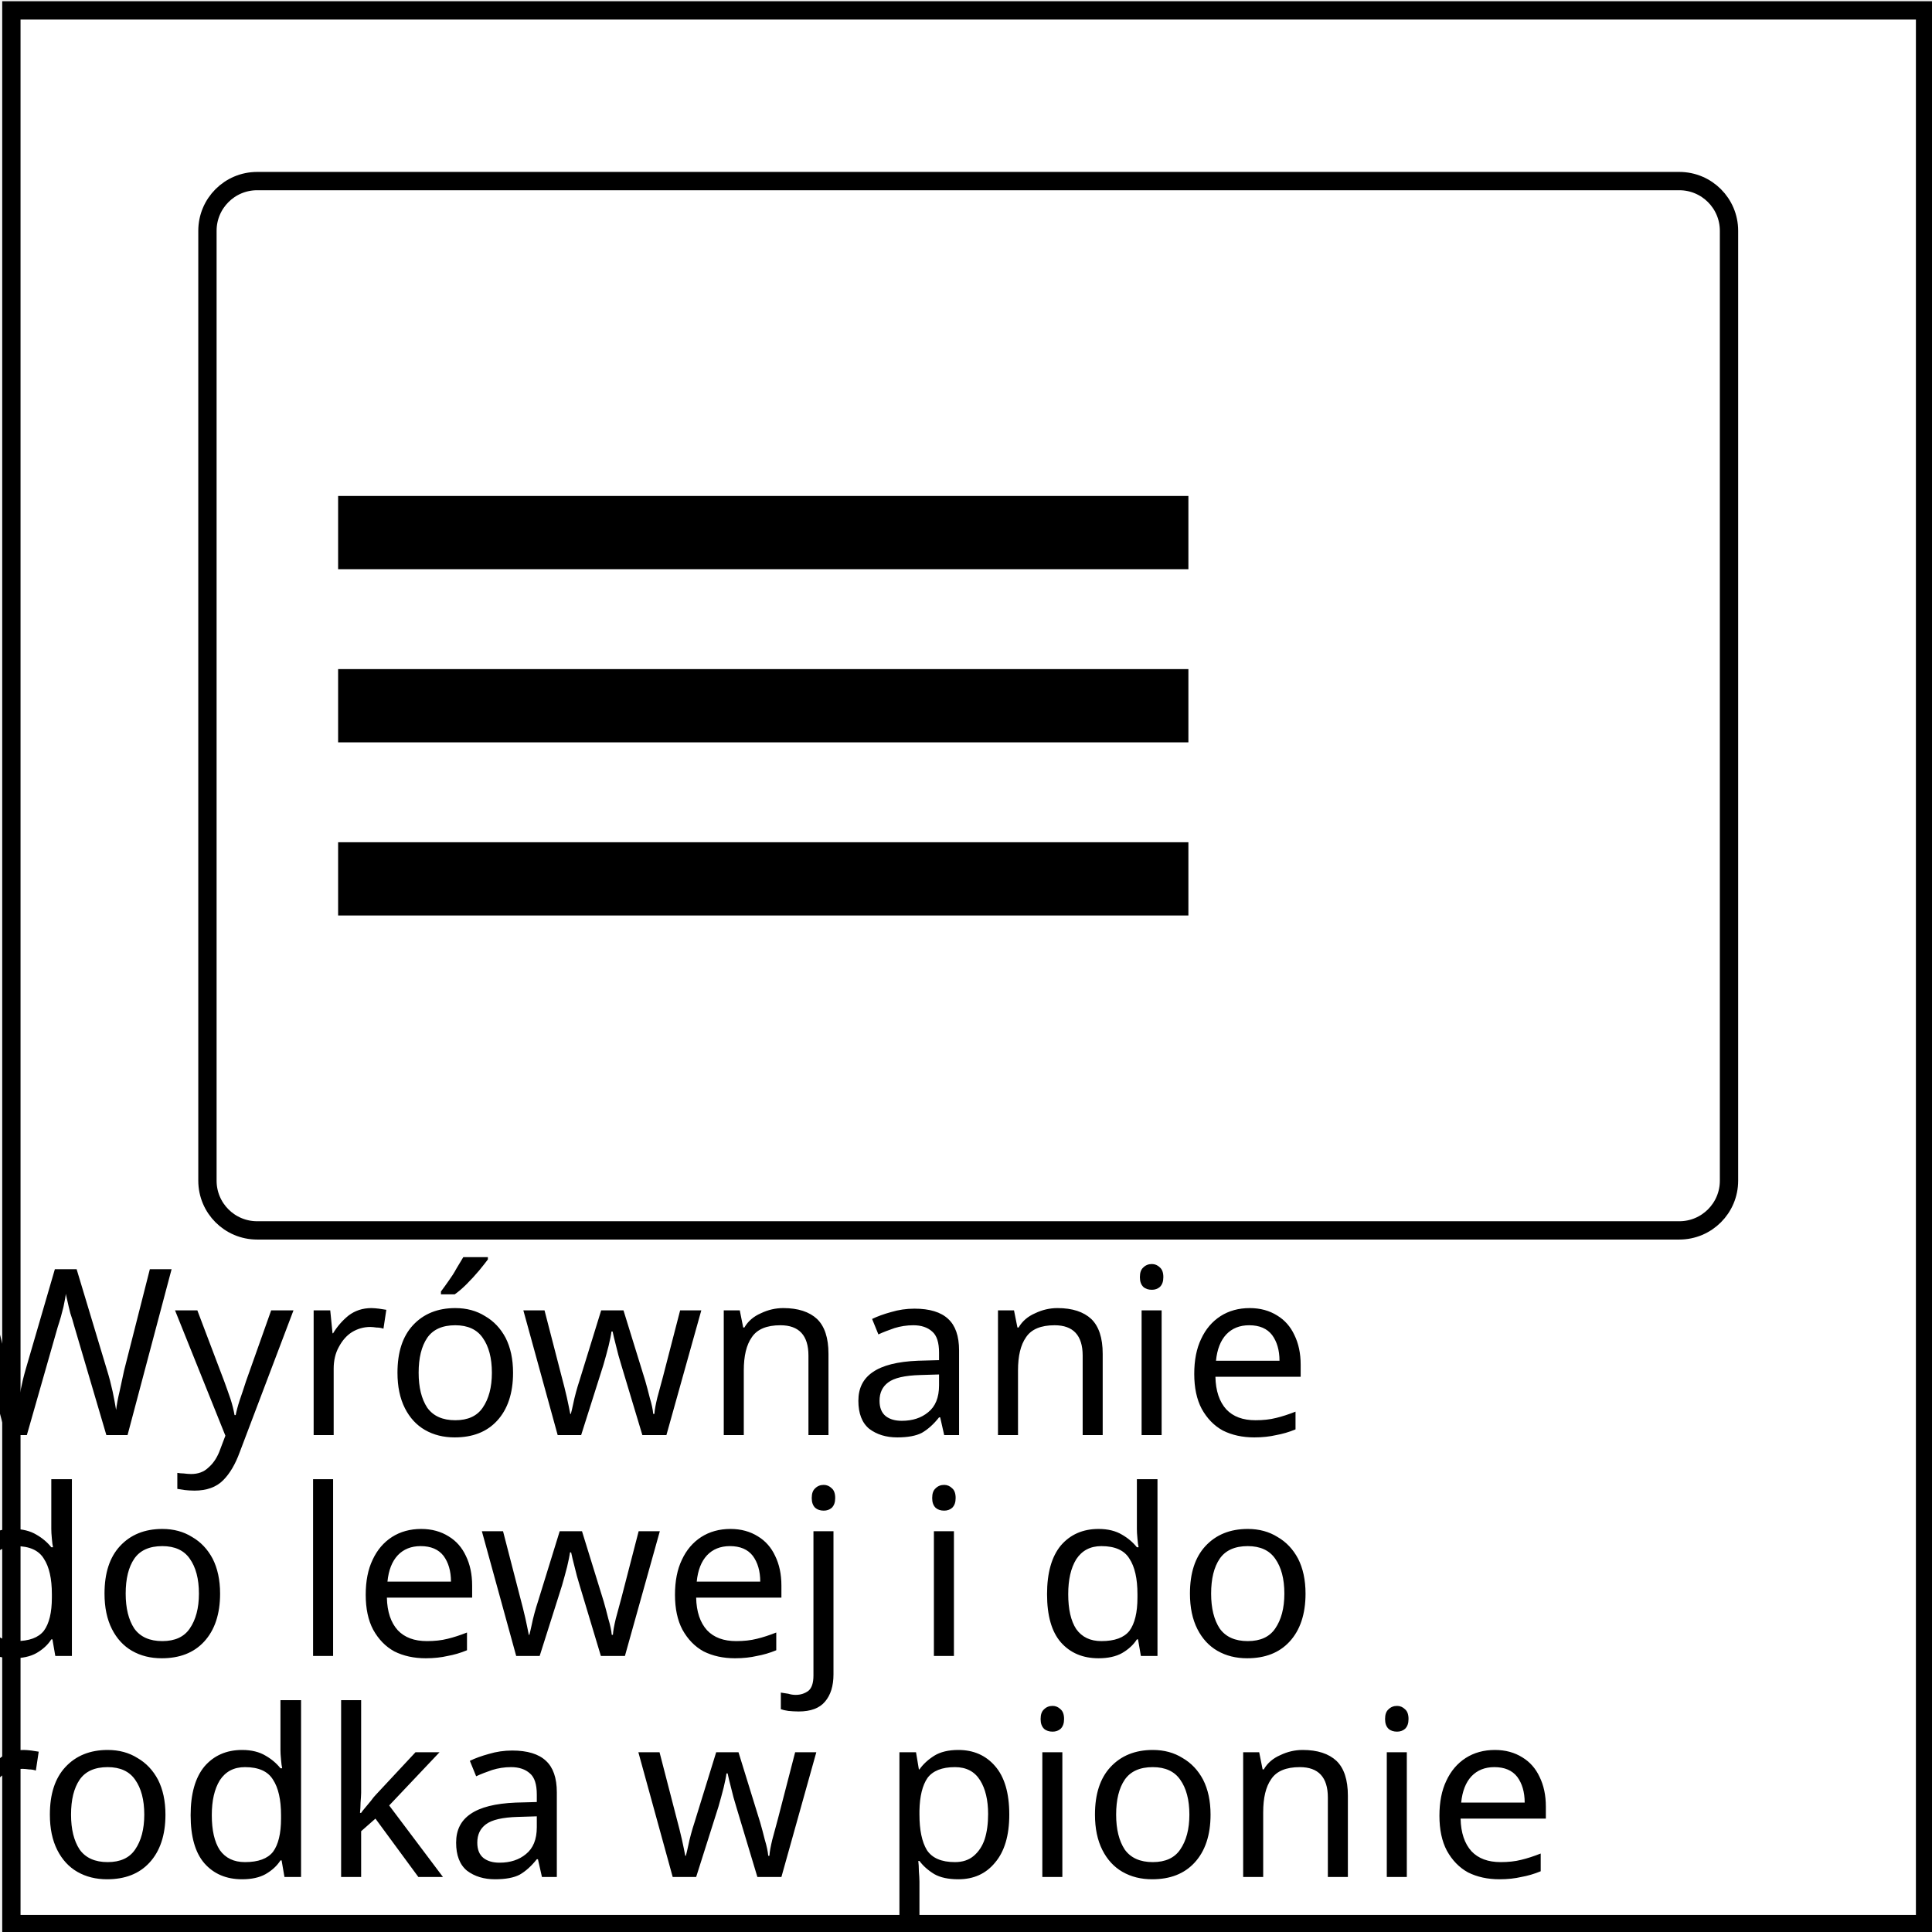
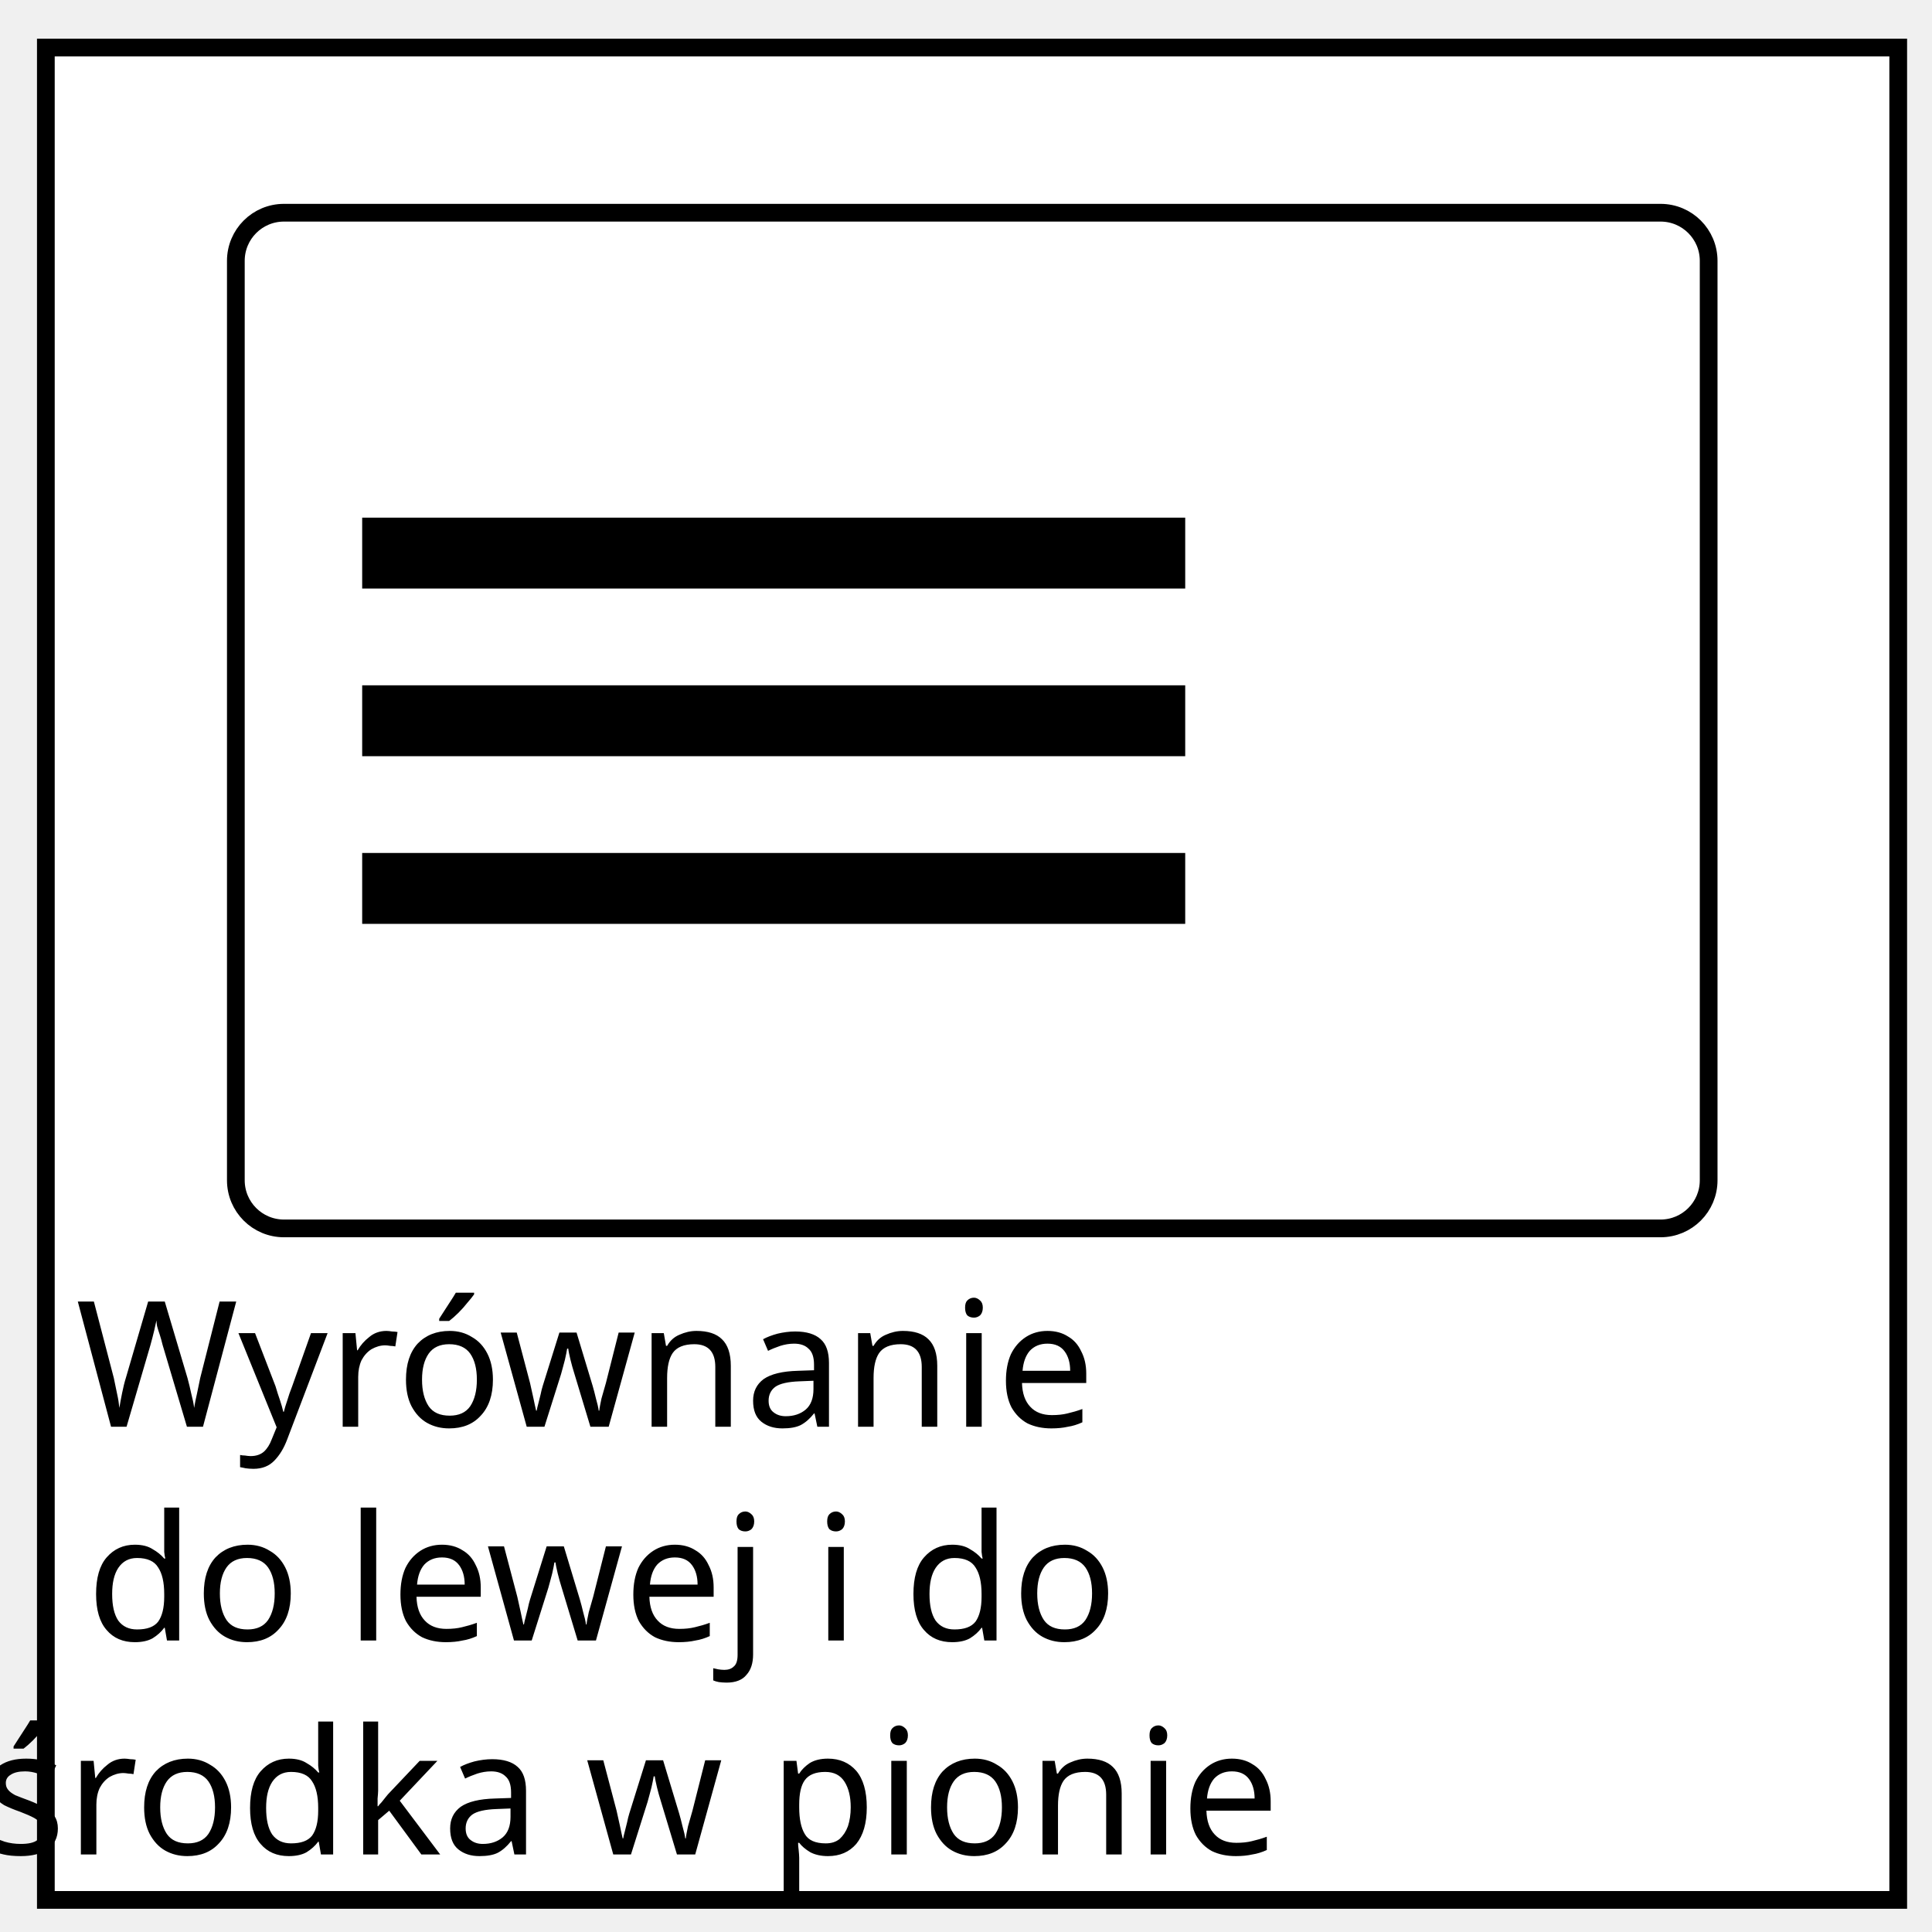
- <svg xmlns="http://www.w3.org/2000/svg" id="svg47" version="1.1" viewBox="0 0 52.758 52.758" height="199.401" width="199.401">
-   <defs id="defs42">
-     <pattern id="EMFhbasepattern" patternUnits="userSpaceOnUse" width="6" height="6" x="0" y="0" />
-   </defs>
-   <g id="g8556" transform="translate(49.83651,-375.232)">
-     <g id="g5305">
-       <g id="g9398" transform="translate(-693.6388,5.972028)">
-         <rect style="fill:#ffffff;stroke:#000000;stroke-width:0.5;stroke-linecap:round;stroke-miterlimit:4;stroke-dasharray:none;stroke-opacity:1;paint-order:fill markers stroke" id="rect833-1-5-3-7-4-8-5-1-4-2-8-1-5-8" width="52.258" x="644.113" y="369.544" height="52.258" />
-         <text xml:space="preserve" style="font-size:6.35px;line-height:0.95;font-family:voestalpine;-inkscape-font-specification:voestalpine;text-align:center;letter-spacing:0px;word-spacing:0px;text-anchor:middle;stroke-width:0.265" x="670.246" y="408.449" id="text898-7-3-6-8-3-3-0-66-7-8-8-0-8-3">
-           <tspan x="670.246" y="408.449" style="font-size:6.35px;text-align:center;text-anchor:middle;stroke-width:0.265" id="tspan1807-2">Wyrównanie</tspan>
-           <tspan id="tspan1883" x="671.009" y="414.481" style="font-size:6.35px;text-align:center;text-anchor:middle;stroke-width:0.265">do lewej i do </tspan>
-           <tspan id="tspan2226" x="670.246" y="420.514" style="font-size:6.35px;text-align:center;text-anchor:middle;stroke-width:0.265">środka w pionie</tspan>
-         </text>
-         <g id="g6056">
-           <rect ry="1.357" y="374.205" x="649.467" height="28.654" width="41.55" id="rect1809-4" style="fill:#ffffff;stroke:#000000;stroke-width:0.5;stroke-linecap:round;stroke-miterlimit:4;stroke-dasharray:none;stroke-dashoffset:0;stroke-opacity:1;paint-order:fill markers stroke" />
-           <g transform="translate(49.5444,1.452543)" id="g1837-1">
-             <path style="fill:none;stroke:#000000;stroke-width:2;stroke-linecap:butt;stroke-linejoin:miter;stroke-miterlimit:4;stroke-dasharray:none;stroke-opacity:1" d="m 603.491,382.351 h 23.219" id="path1811-3" />
-             <path id="path1811-0-1" d="m 603.491,387.079 h 23.219" style="fill:none;stroke:#000000;stroke-width:2;stroke-linecap:butt;stroke-linejoin:miter;stroke-miterlimit:4;stroke-dasharray:none;stroke-opacity:1" />
-             <path id="path1811-1-2" d="m 603.491,391.807 h 23.219" style="fill:none;stroke:#000000;stroke-width:2;stroke-linecap:butt;stroke-linejoin:miter;stroke-miterlimit:4;stroke-dasharray:none;stroke-opacity:1" />
+ <svg xmlns="http://www.w3.org/2000/svg" id="SVGRoot" width="206px" height="206px" version="1.1" viewBox="0 0 206 206">
+   <g transform="matrix(3.7795 0 0 3.7795 -1795.2 2502.6)">
+     <flowRoot fill="black" font-family="sans-serif" font-size="40px" letter-spacing="0px" word-spacing="0px" style="line-height:1.25" xml:space="preserve">
+       <flowRegion>
+         <rect x="-392.69" y="-63.57" width="758.02" height="397.52" />
+       </flowRegion>
+       <flowPara />
+     </flowRoot>
+     <flowRoot fill="black" font-family="sans-serif" font-size="40px" letter-spacing="0px" word-spacing="0px" style="line-height:1.25" xml:space="preserve">
+       <flowRegion>
+         <rect x="-251.87" y="-84.492" width="624.44" height="455.45" />
+       </flowRegion>
+       <flowPara />
+     </flowRoot>
+     <flowRoot fill="black" font-family="sans-serif" font-size="40px" letter-spacing="0px" word-spacing="0px" style="line-height:1.25" xml:space="preserve">
+       <flowRegion>
+         <rect x="-202.78" y="-50.695" width="473.96" height="281.64" />
+       </flowRegion>
+       <flowPara />
+     </flowRoot>
+     <flowRoot fill="black" font-family="sans-serif" font-size="40px" letter-spacing="0px" word-spacing="0px" style="line-height:1.25" xml:space="preserve">
+       <flowRegion>
+         <rect x="-86.906" y="-78.859" width="516.61" height="410.39" />
+       </flowRegion>
+       <flowPara />
+     </flowRoot>
+     <flowRoot fill="black" font-family="sans-serif" font-size="40px" letter-spacing="0px" word-spacing="0px" style="line-height:1.25" xml:space="preserve">
+       <flowRegion>
+         <rect x="-81.273" y="-32.188" width="309" height="322.68" />
+       </flowRegion>
+       <flowPara />
+     </flowRoot>
+     <flowRoot fill="black" font-family="sans-serif" font-size="40px" letter-spacing="0px" word-spacing="0px" style="line-height:1.25" xml:space="preserve">
+       <flowRegion>
+         <rect x="-90.93" y="-68.398" width="392.69" height="252.67" />
+       </flowRegion>
+       <flowPara />
+     </flowRoot>
+     <g transform="translate(675.17 -.21291)">
+       <flowRoot fill="black" font-family="sans-serif" font-size="40px" letter-spacing="0px" word-spacing="0px" style="line-height:1.25" xml:space="preserve">
+         <flowRegion>
+           <rect x="-100.59" y="-53.109" width="462.7" height="369.35" />
+         </flowRegion>
+         <flowPara />
+       </flowRoot>
+       <g transform="translate(57.194 .21291)">
+         <flowRoot fill="black" font-family="sans-serif" font-size="40px" letter-spacing="0px" word-spacing="0px" style="line-height:1.25" xml:space="preserve">
+           <flowRegion>
+             <rect x="-329.12" y="-12.07" width="696.05" height="259.91" />
+           </flowRegion>
+           <flowPara />
+         </flowRoot>
+         <g transform="translate(-1495.1 -629.38)">
+           <flowRoot fill="black" font-family="sans-serif" font-size="40px" letter-spacing="0px" word-spacing="0px" style="line-height:1.25" xml:space="preserve">
+             <flowRegion>
+               <rect x="-306.59" y="-111.05" width="206" height="51.5" />
+             </flowRegion>
+             <flowPara />
+           </flowRoot>
+           <flowRoot fill="black" font-family="sans-serif" font-size="40px" letter-spacing="0px" word-spacing="0px" style="line-height:1.25" xml:space="preserve">
+             <flowRegion>
+               <rect x="-70.812" y="-36.211" width="362.91" height="283.25" />
+             </flowRegion>
+             <flowPara />
+           </flowRoot>
+           <g transform="translate(538.4 -400.97)">
+             <flowRoot fill="black" font-family="sans-serif" font-size="40px" letter-spacing="0px" word-spacing="0px" style="line-height:1.25" xml:space="preserve">
+               <flowRegion>
+                 <rect x="-138.41" y="-65.18" width="448.21" height="363.72" />
+               </flowRegion>
+               <flowPara />
+             </flowRoot>
+             <g transform="translate(56.503 -4.3621e-6)">
+               <rect x="644.11" y="369.54" width="52.258" height="52.258" fill="#fff" stroke="#000" stroke-linecap="round" stroke-width=".5" style="paint-order:fill markers stroke" />
+               <text x="670.246" y="408.449" font-family="sans-serif" font-size="4.939px" letter-spacing="0px" stroke-width=".265" text-align="center" text-anchor="middle" word-spacing="0px" style="line-height:0.95" xml:space="preserve">
+                 <tspan x="670.246" y="408.449" text-align="center">Wyrównanie</tspan>
+                 <tspan x="671.362" y="414.481" text-align="center">do lewej i do </tspan>
+                 <tspan x="670.246" y="420.514" text-align="center">środka w pionie</tspan>
+               </text>
+               <g stroke="#000">
+                 <rect x="649.47" y="374.2" width="41.55" height="28.654" ry="1.357" fill="#fff" stroke-linecap="round" stroke-width=".5" style="paint-order:fill markers stroke" />
+                 <g transform="translate(49.544 1.4525)" fill="none" stroke-width="2">
+                   <path d="m603.49 382.35h23.219" />
+                   <path d="m603.49 387.08h23.219" />
+                   <path d="m603.49 391.81h23.219" />
+                 </g>
+               </g>
+             </g>
          </g>
        </g>
      </g>
    </g>
  </g>
</svg>
